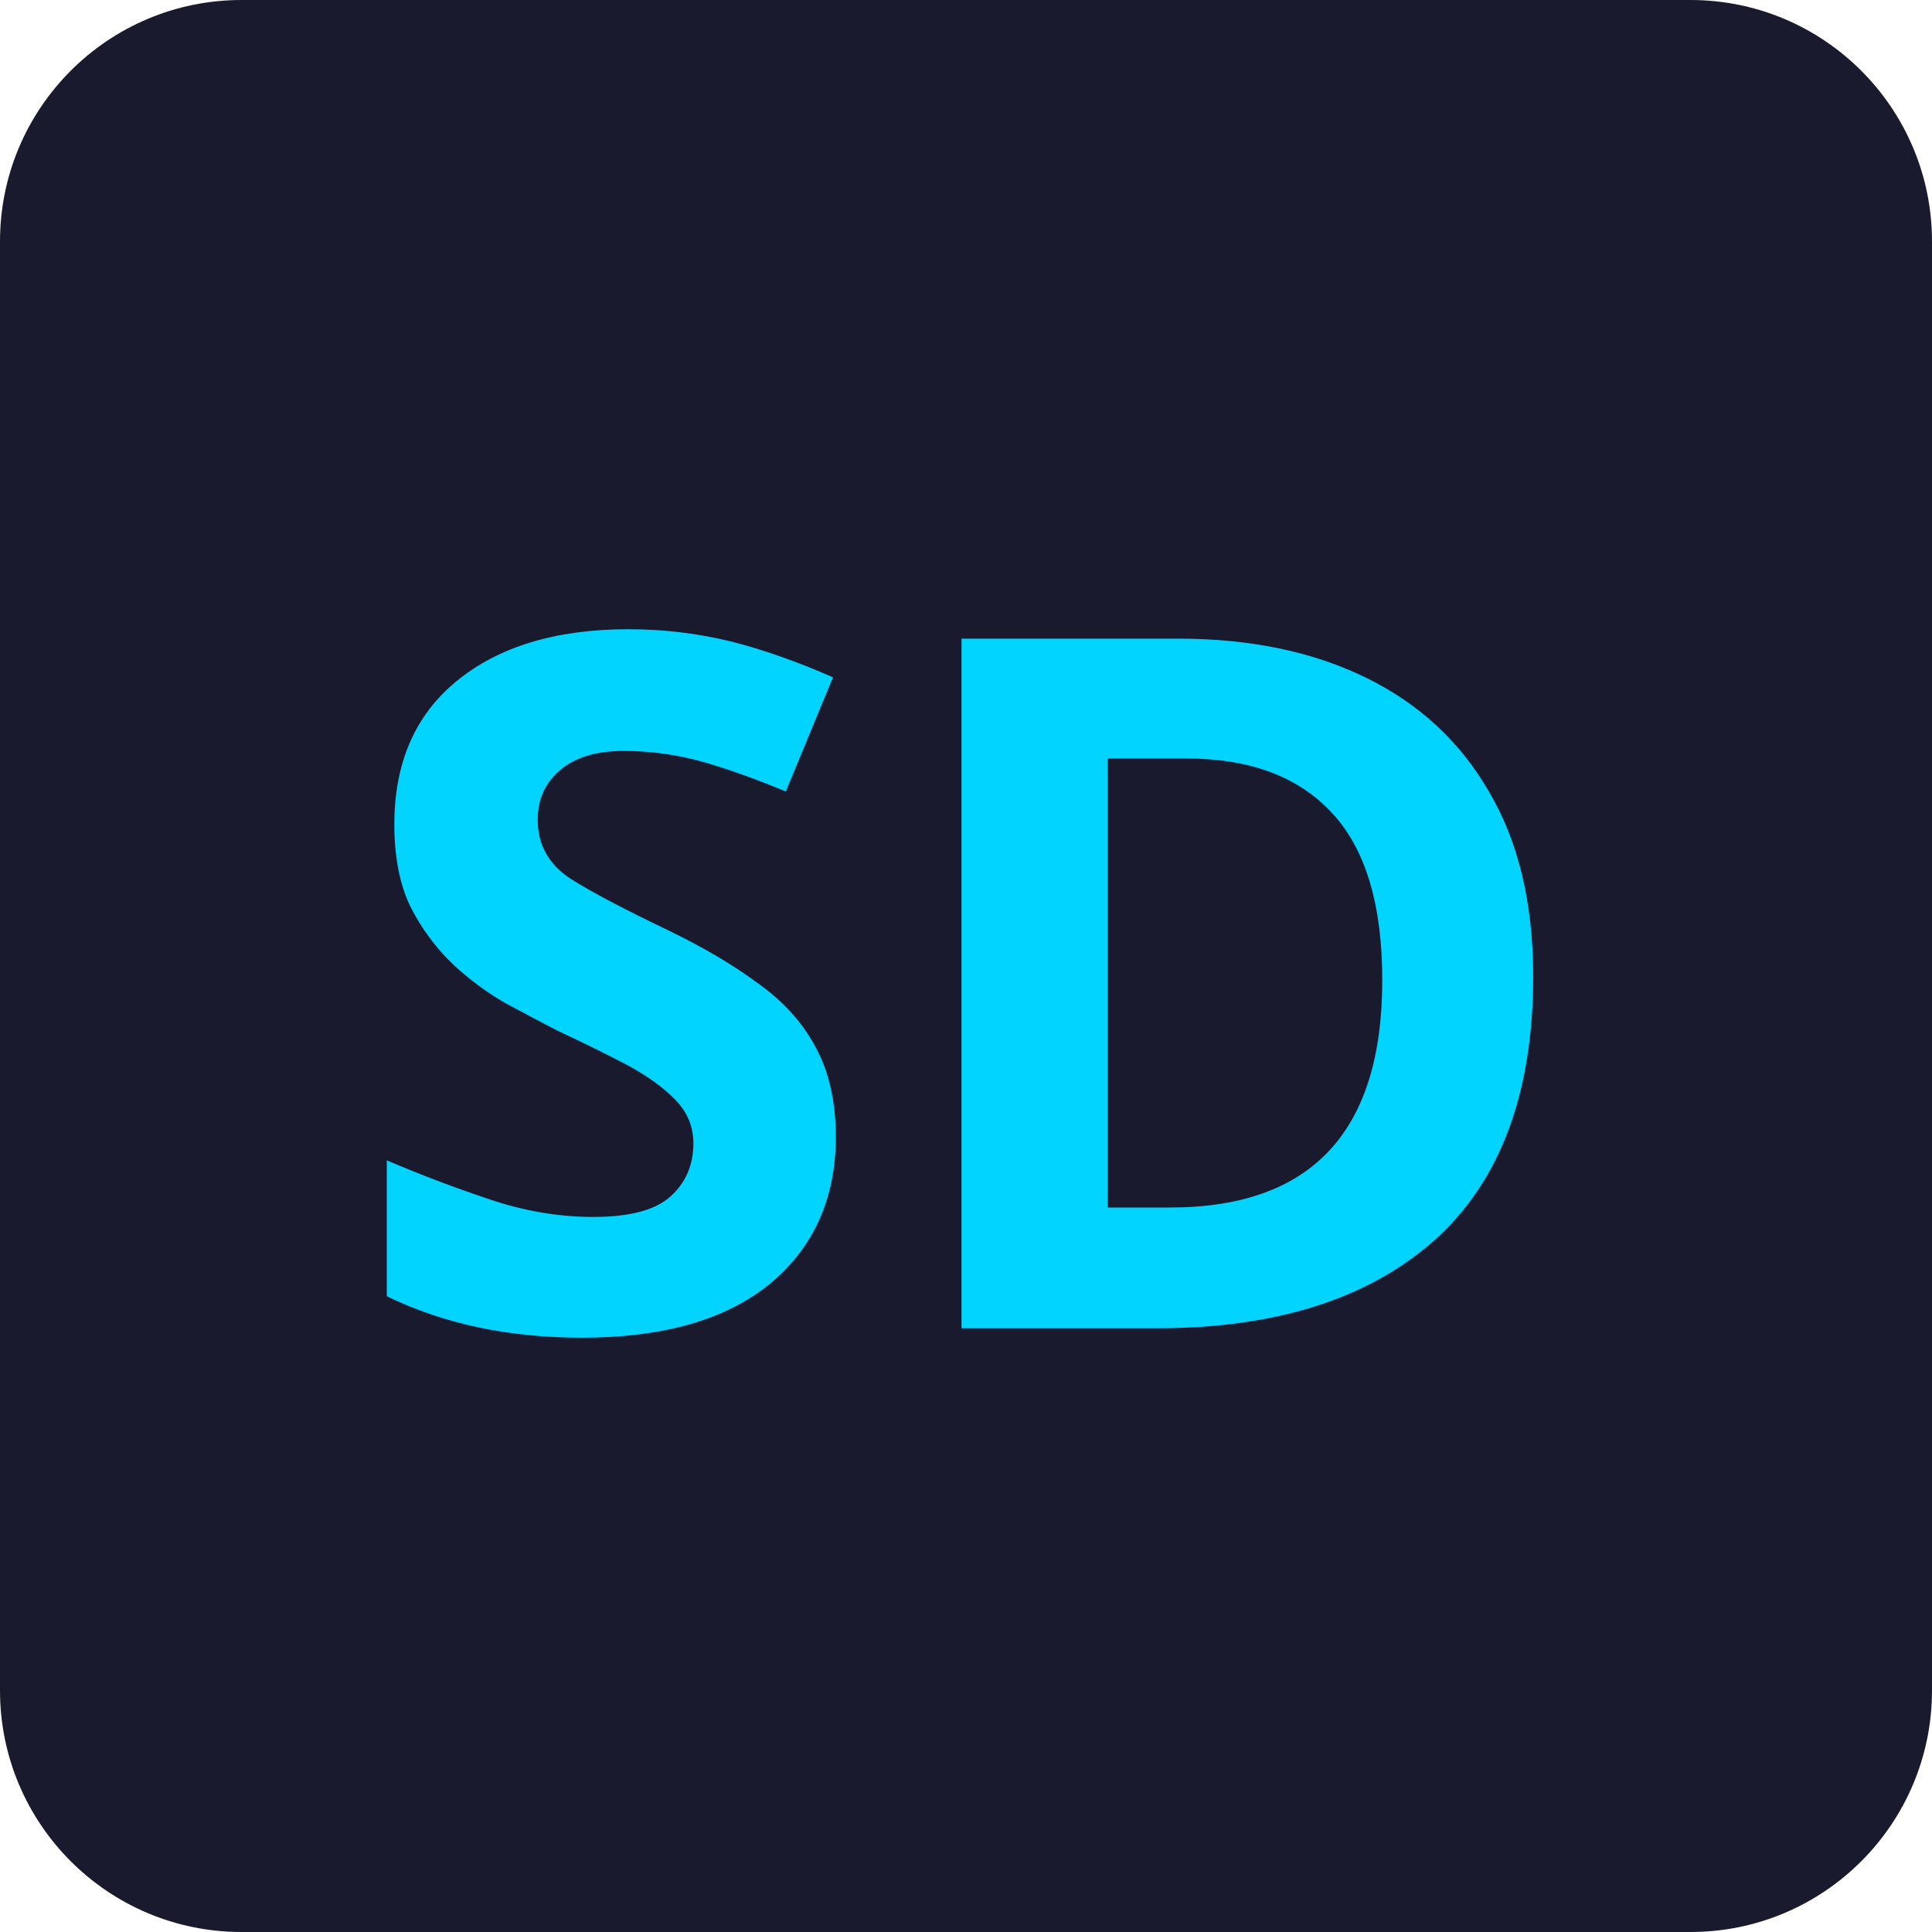
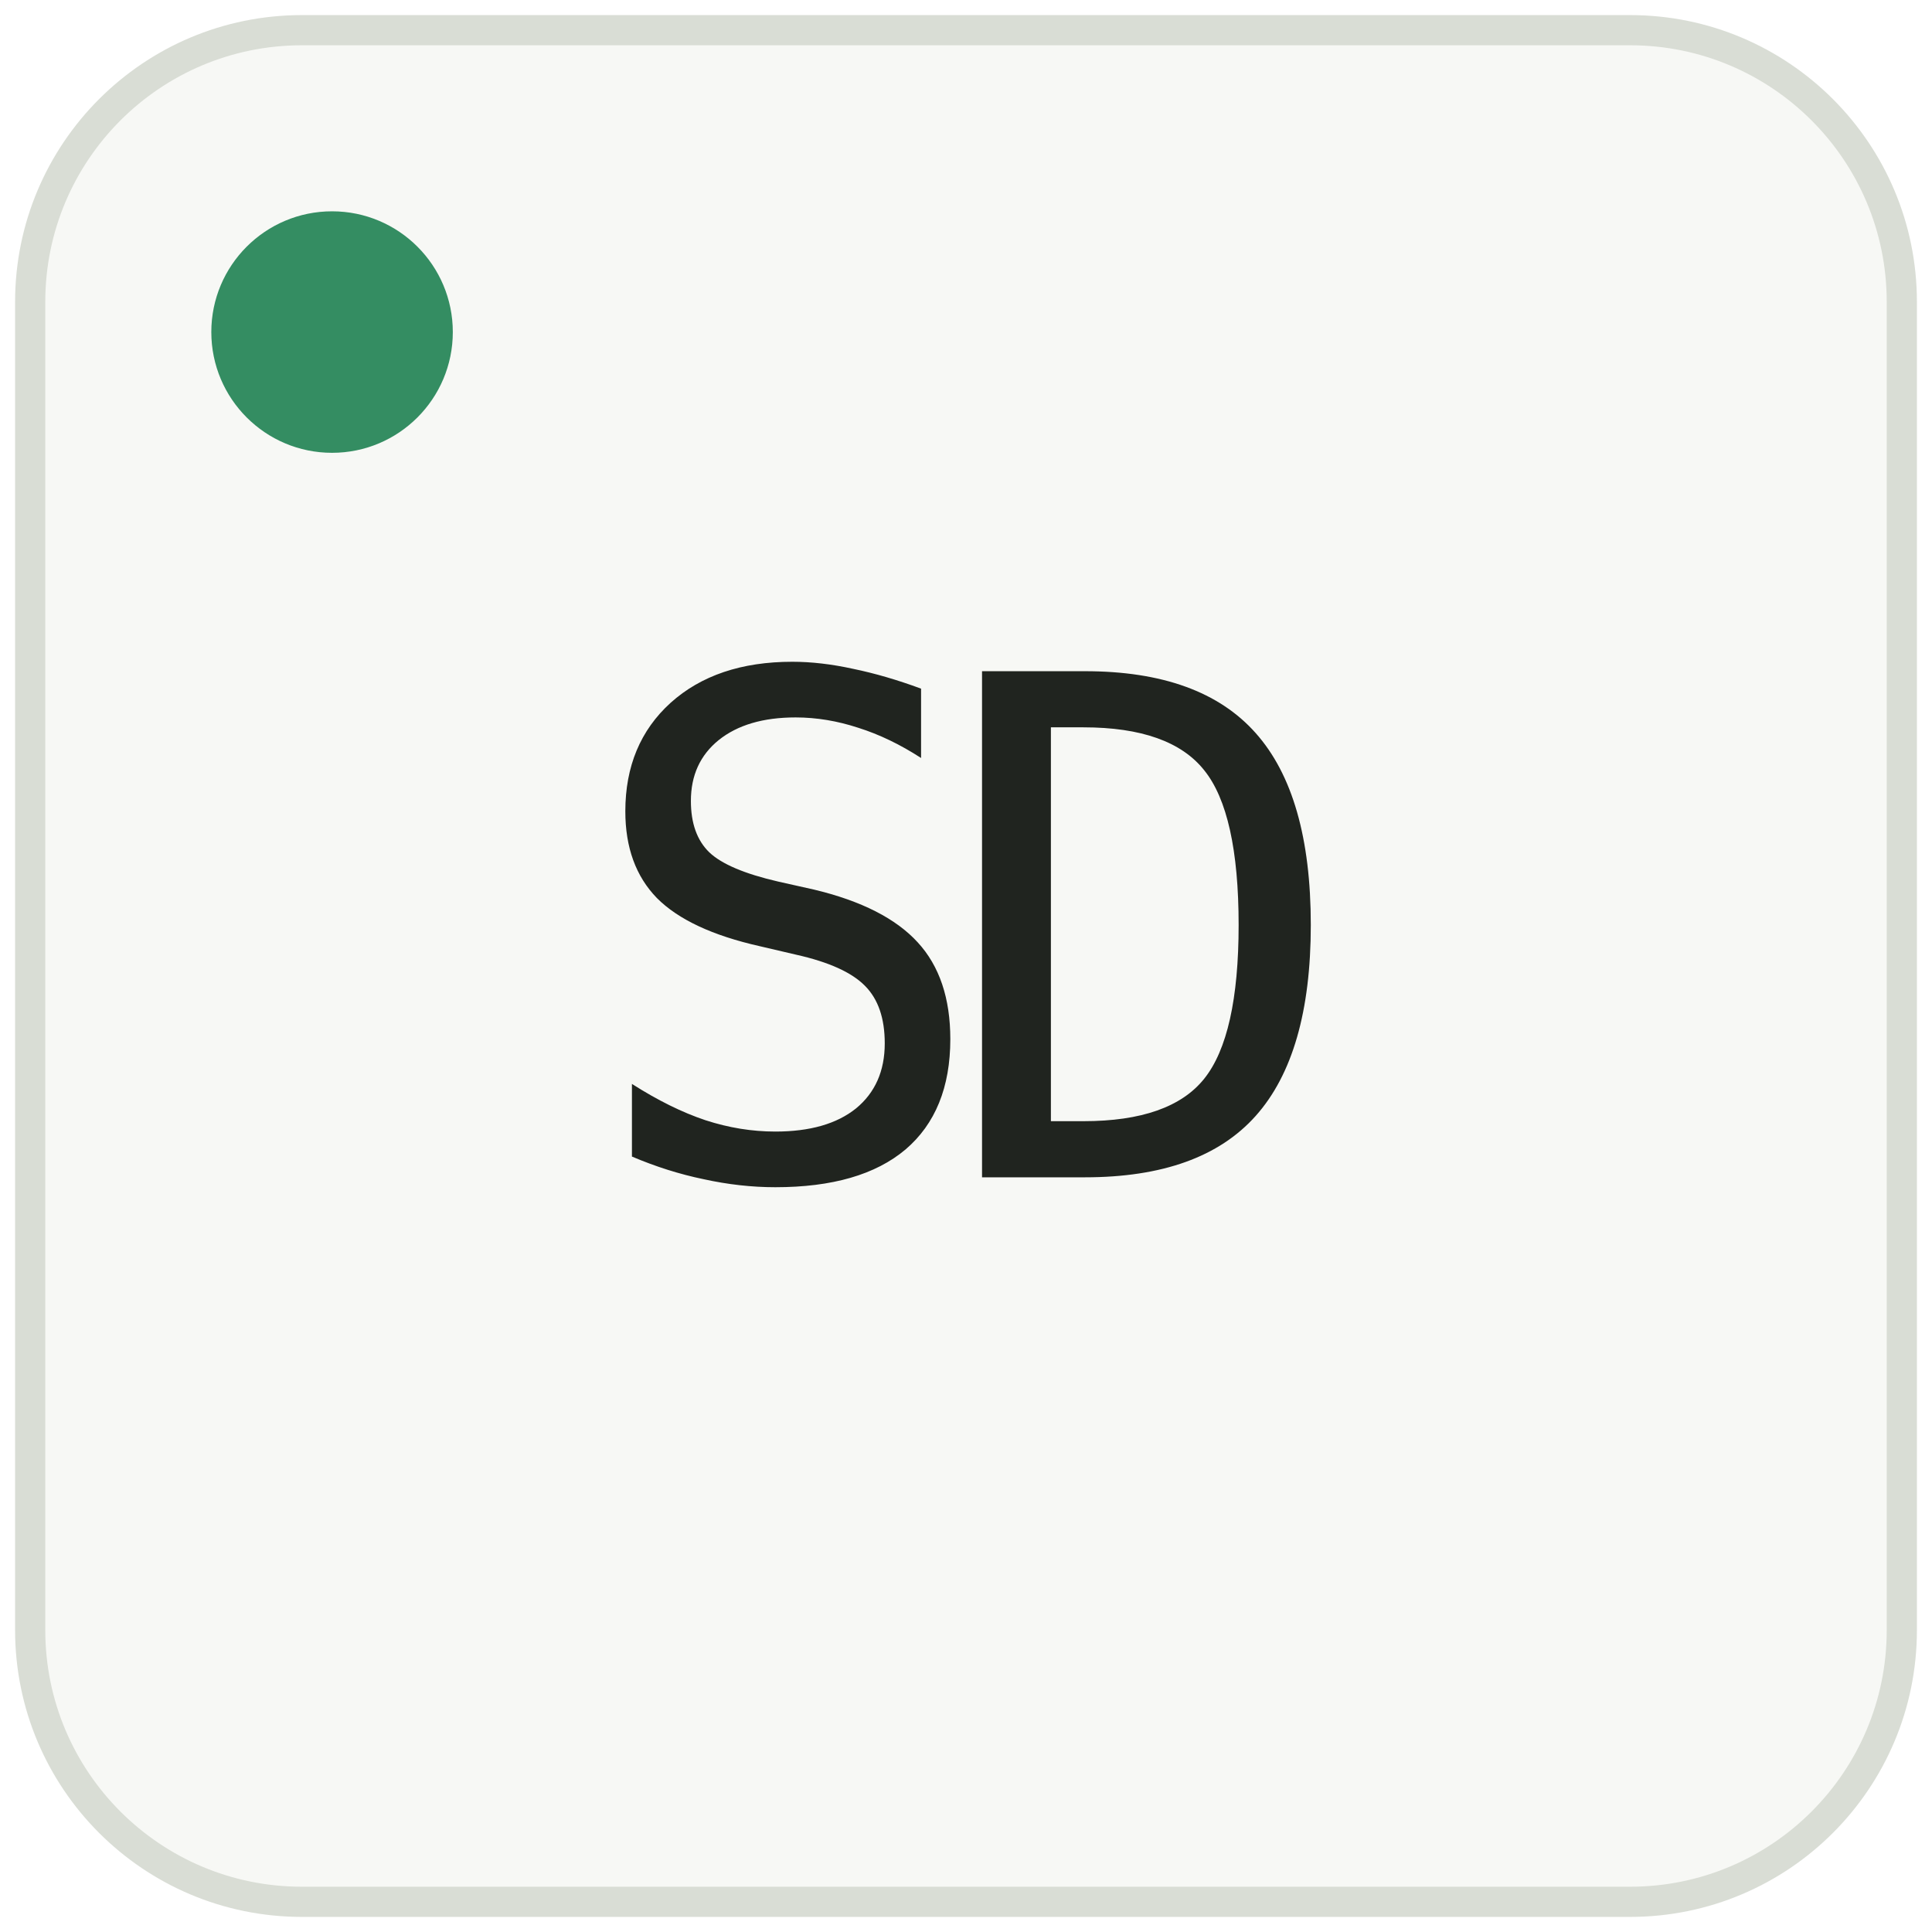
- <svg xmlns="http://www.w3.org/2000/svg" viewBox="0 0 32 32" width="32" height="32">
-   <rect width="32" height="32" rx="4" fill="#1a1a2e" />
-   <text x="16" y="22" font-family="Space Grotesk, sans-serif" font-size="16" font-weight="700" text-anchor="middle" fill="#00d4ff">SD</text>
+ <svg xmlns="http://www.w3.org/2000/svg" viewBox="0 0 64 64" role="img" aria-label="Swarup Das">
+   <style>
+     .paper{fill:#f7f8f5}.ink{fill:#20241f}.accent{fill:#348d62}.rule{stroke:#d9ddd5}
+     @media (prefers-color-scheme:dark){.paper{fill:#151916}.ink{fill:#eef2ec}.accent{fill:#75c797}.rule{stroke:#343d35}}
+   </style>
+   <rect class="paper" x="1" y="1" width="62" height="62" rx="9" />
+   <rect class="rule" x="1" y="1" width="62" height="62" rx="9" fill="none" />
+   <circle class="accent" cx="11" cy="11" r="4" />
+   <text class="ink" x="32" y="39" text-anchor="middle" font-family="DM Mono, monospace" font-size="23" font-weight="500" letter-spacing="-2">SD</text>
</svg>
